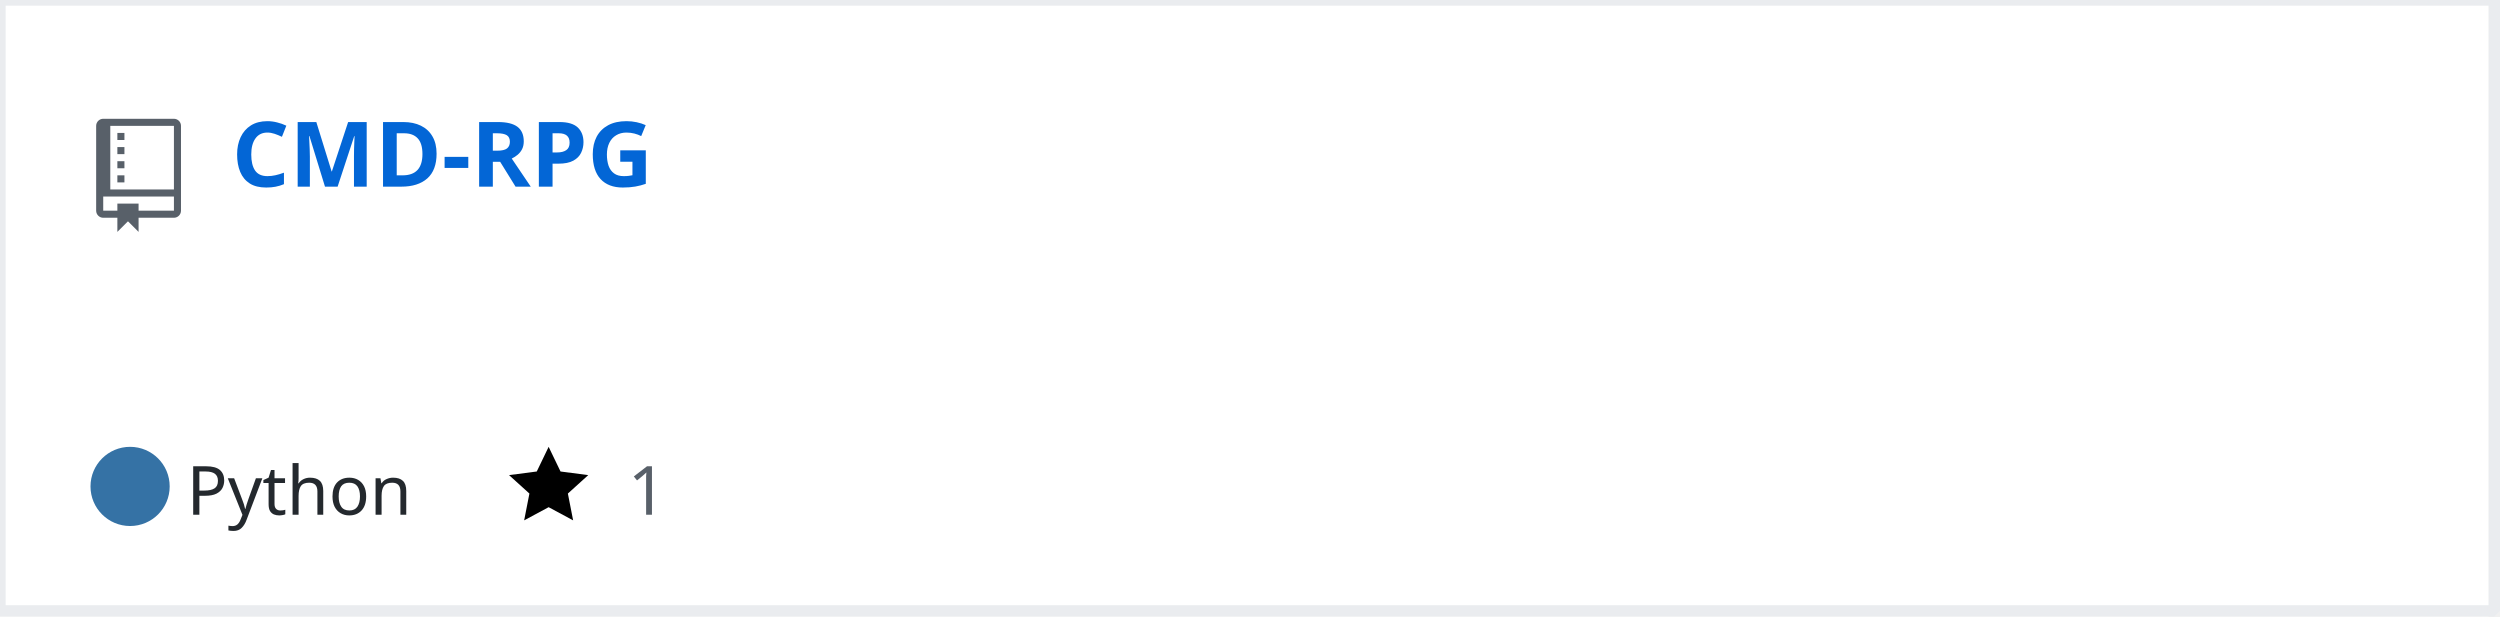
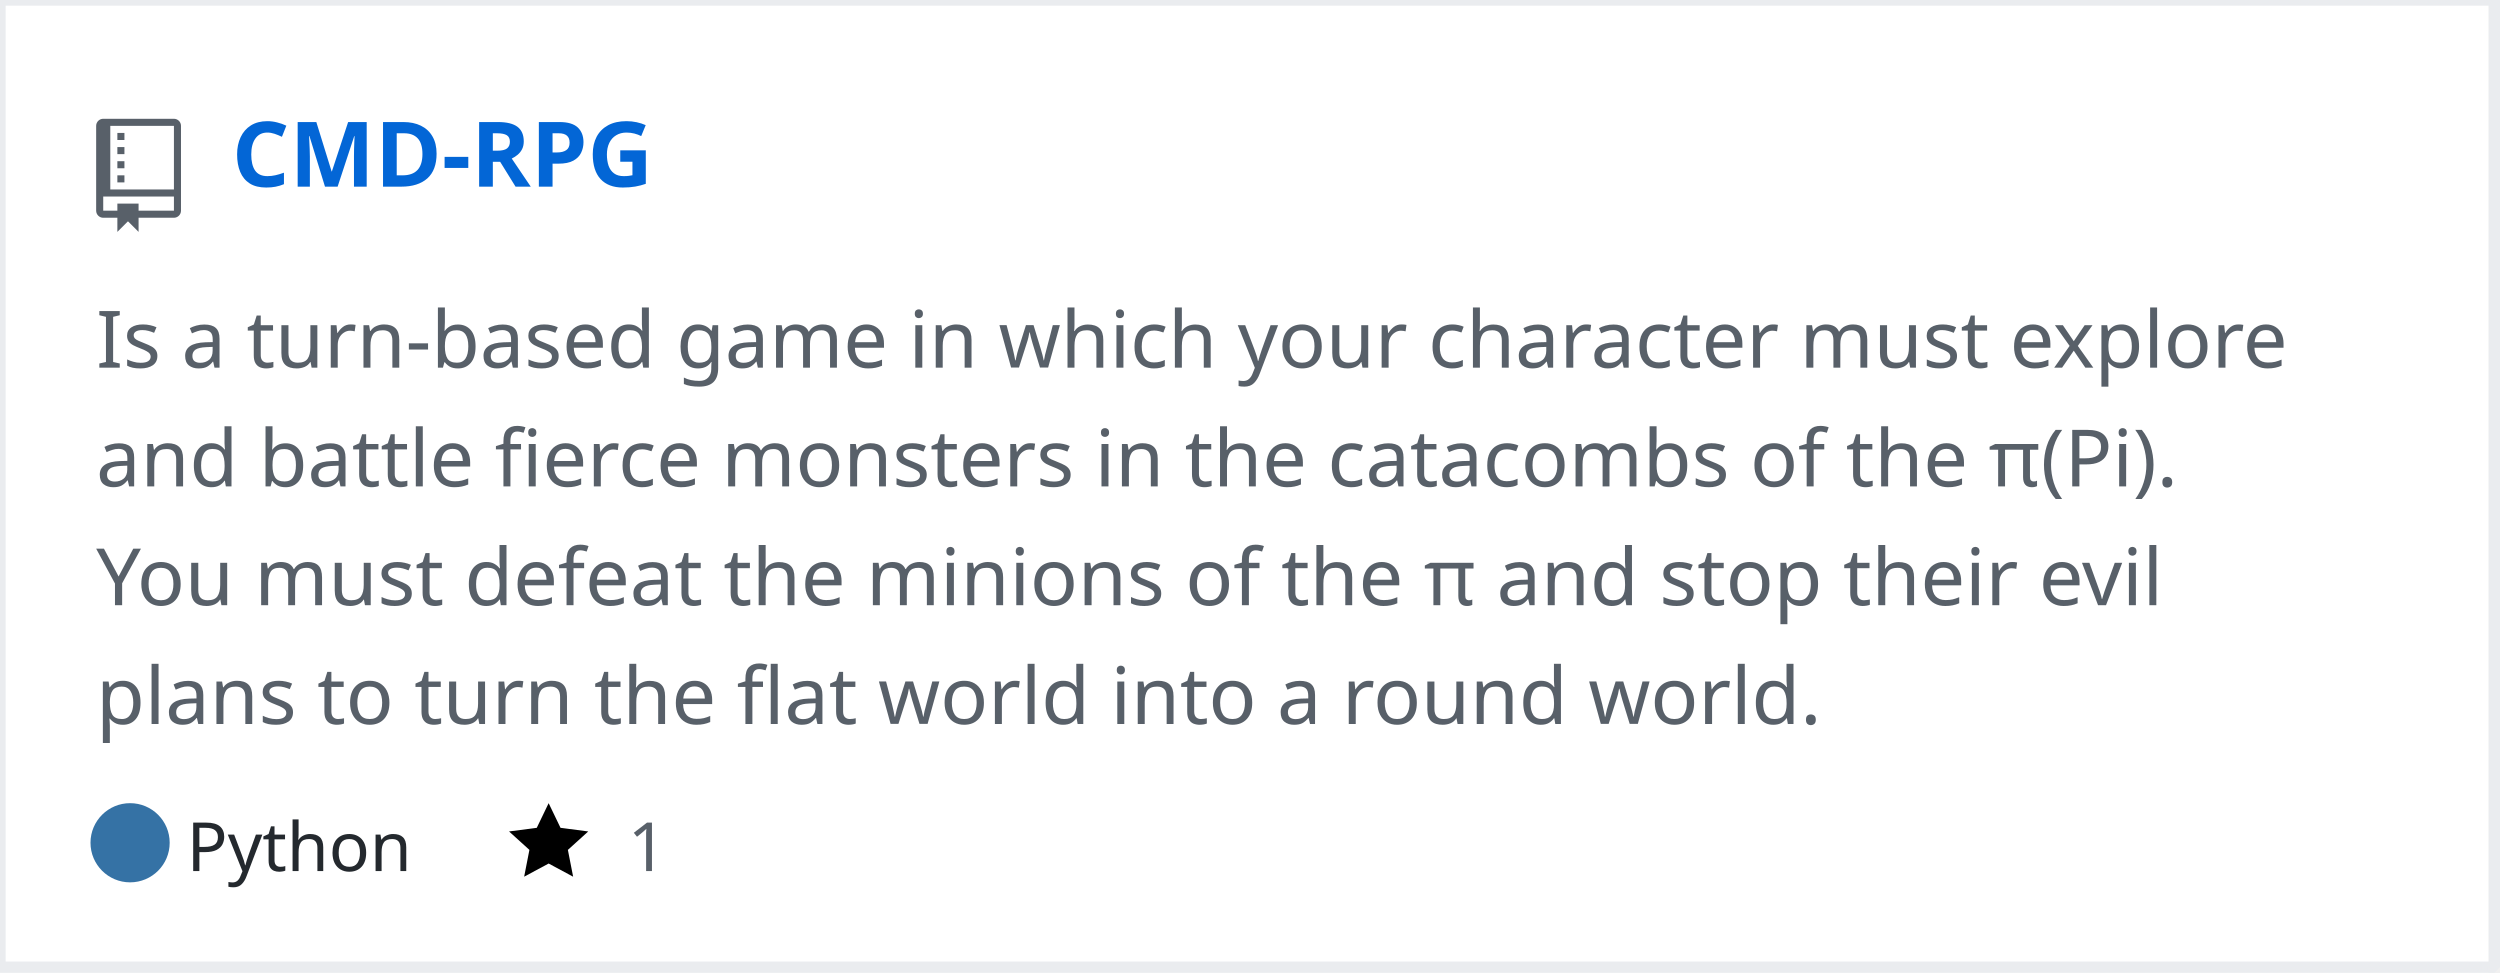
- <svg xmlns="http://www.w3.org/2000/svg" width="442" height="109" version="1.2" baseProfile="tiny" data-reactroot="">
+ <svg xmlns="http://www.w3.org/2000/svg" width="442" height="172" version="1.2" baseProfile="tiny" data-reactroot="">
  <defs />
  <g fill="none" stroke="black" stroke-width="1" fill-rule="evenodd" stroke-linecap="square" stroke-linejoin="bevel">
    <g fill="#ffffff" fill-opacity="1" stroke="none" transform="matrix(1,0,0,1,0,0)">
-       <rect x="0" y="0" width="440" height="109" />
+       <rect x="0" y="0" width="440" height="172" />
    </g>
-     <rect x="0" y="0" width="441" height="108" stroke="#eaecef" stroke-width="2" />
+     <rect x="0" y="0" width="441" height="171" stroke="#eaecef" stroke-width="2" />
    <g fill="#586069" fill-opacity="1" stroke="none" transform="matrix(1.25,0,0,1.25,17,21)">
      <path vector-effect="none" fill-rule="evenodd" d="M4,9 L3,9 L3,8 L4,8 L4,9 M4,6 L3,6 L3,7 L4,7 L4,6 M4,4 L3,4 L3,5 L4,5 L4,4 M4,2 L3,2 L3,3 L4,3 L4,2 M12,1 L12,13 C12,13.55 11.55,14 11,14 L6,14 L6,16 L4.5,14.5 L3,16 L3,14 L1,14 C0.45,14 0,13.55 0,13 L0,1 C0,0.45 0.45,0 1,0 L11,0 C11.55,0 12,0.45 12,1 M11,11 L1,11 L1,13 L3,13 L3,12 L6,12 L6,13 L11,13 L11,11 M11,1 L2,1 L2,10 L11,10 L11,1" />
    </g>
    <g fill="#0366d6" fill-opacity="1" stroke="#0366d6" stroke-opacity="1" stroke-width="1" stroke-linecap="square" stroke-linejoin="bevel" transform="matrix(1,0,0,1,0,0)">
      <a target="" href="https://github.com/jpsloureiro2002/CMD-RPG">
        <text fill="#0366d6" fill-opacity="1" stroke="none" xml:space="preserve" x="41" y="33" font-family="sans-serif" font-size="16" font-weight="630" font-style="normal">CMD-RPG</text>
      </a>
    </g>
    <g fill="#586069" fill-opacity="1" stroke="#586069" stroke-opacity="1" stroke-width="1" stroke-linecap="square" stroke-linejoin="bevel" transform="matrix(1,0,0,1,0,0)">
-       <text fill="#586069" fill-opacity="1" stroke="none" xml:space="preserve" x="17" y="65" font-family="sans-serif" font-size="14" font-weight="400" font-style="normal"> </text>
+       <text fill="#586069" fill-opacity="1" stroke="none" xml:space="preserve" x="17" y="65" font-family="sans-serif" font-size="14" font-weight="400" font-style="normal">Is a turn-based game in which your character must explore </text>
+     </g>
+     <g fill="#586069" fill-opacity="1" stroke="#586069" stroke-opacity="1" stroke-width="1" stroke-linecap="square" stroke-linejoin="bevel" transform="matrix(1,0,0,1,0,0)">
+       <text fill="#586069" fill-opacity="1" stroke="none" xml:space="preserve" x="17" y="86" font-family="sans-serif" font-size="14" font-weight="400" font-style="normal">and battle fierce monsters in the catacombs of the π(Pi). </text>
+     </g>
+     <g fill="#586069" fill-opacity="1" stroke="#586069" stroke-opacity="1" stroke-width="1" stroke-linecap="square" stroke-linejoin="bevel" transform="matrix(1,0,0,1,0,0)">
+       <text fill="#586069" fill-opacity="1" stroke="none" xml:space="preserve" x="17" y="107" font-family="sans-serif" font-size="14" font-weight="400" font-style="normal">You must defeat the minions of the π and stop their evil </text>
+     </g>
+     <g fill="#586069" fill-opacity="1" stroke="#586069" stroke-opacity="1" stroke-width="1" stroke-linecap="square" stroke-linejoin="bevel" transform="matrix(1,0,0,1,0,0)">
+       <text fill="#586069" fill-opacity="1" stroke="none" xml:space="preserve" x="17" y="128" font-family="sans-serif" font-size="14" font-weight="400" font-style="normal">plans to turn the flat world into a round world.  </text>
    </g>
    <g fill="#24292e" fill-opacity="1" stroke="#24292e" stroke-opacity="1" stroke-width="1" stroke-linecap="square" stroke-linejoin="bevel" transform="matrix(1,0,0,1,0,0)">
-       <text fill="#24292e" fill-opacity="1" stroke="none" xml:space="preserve" x="33" y="91" font-family="sans-serif" font-size="12" font-weight="400" font-style="normal">Python</text>
+       <text fill="#24292e" fill-opacity="1" stroke="none" xml:space="preserve" x="33" y="154" font-family="sans-serif" font-size="12" font-weight="400" font-style="normal">Python</text>
    </g>
-     <g fill="#000000" fill-opacity="1" stroke="none" transform="matrix(1,0,0,1,90,78)">
+     <g fill="#000000" fill-opacity="1" stroke="none" transform="matrix(1,0,0,1,90,141)">
      <a target="" href="https://github.com/jpsloureiro2002/CMD-RPG/stargazers">
        <path vector-effect="none" fill-rule="evenodd" d="M14,6 L9.1,5.36 L7,1 L4.9,5.36 L0,6 L3.6,9.26 L2.67,14 L7,11.67 L11.33,14 L10.4,9.26 L14,6" />
      </a>
    </g>
    <g fill="#586069" fill-opacity="1" stroke="#586069" stroke-opacity="1" stroke-width="1" stroke-linecap="square" stroke-linejoin="bevel" transform="matrix(1,0,0,1,0,0)">
      <a target="" href="https://github.com/jpsloureiro2002/CMD-RPG/stargazers">
-         <text fill="#586069" fill-opacity="1" stroke="none" xml:space="preserve" x="111" y="91" font-family="sans-serif" font-size="12" font-weight="400" font-style="normal">1</text>
+         <text fill="#586069" fill-opacity="1" stroke="none" xml:space="preserve" x="111" y="154" font-family="sans-serif" font-size="12" font-weight="400" font-style="normal">1</text>
      </a>
    </g>
-     <g fill="#000000" fill-opacity="1" stroke="none" transform="matrix(1,0,0,1,153,78)" />
+     <g fill="#000000" fill-opacity="1" stroke="none" transform="matrix(1,0,0,1,153,141)" />
    <g fill="#586069" fill-opacity="1" stroke="#586069" stroke-opacity="1" stroke-width="1" stroke-linecap="square" stroke-linejoin="bevel" transform="matrix(1,0,0,1,0,0)" />
-     <circle cx="23" cy="86" r="7" stroke="none" fill="#3572A5" />
+     <circle cx="23" cy="149" r="7" stroke="none" fill="#3572A5" />
  </g>
</svg>
